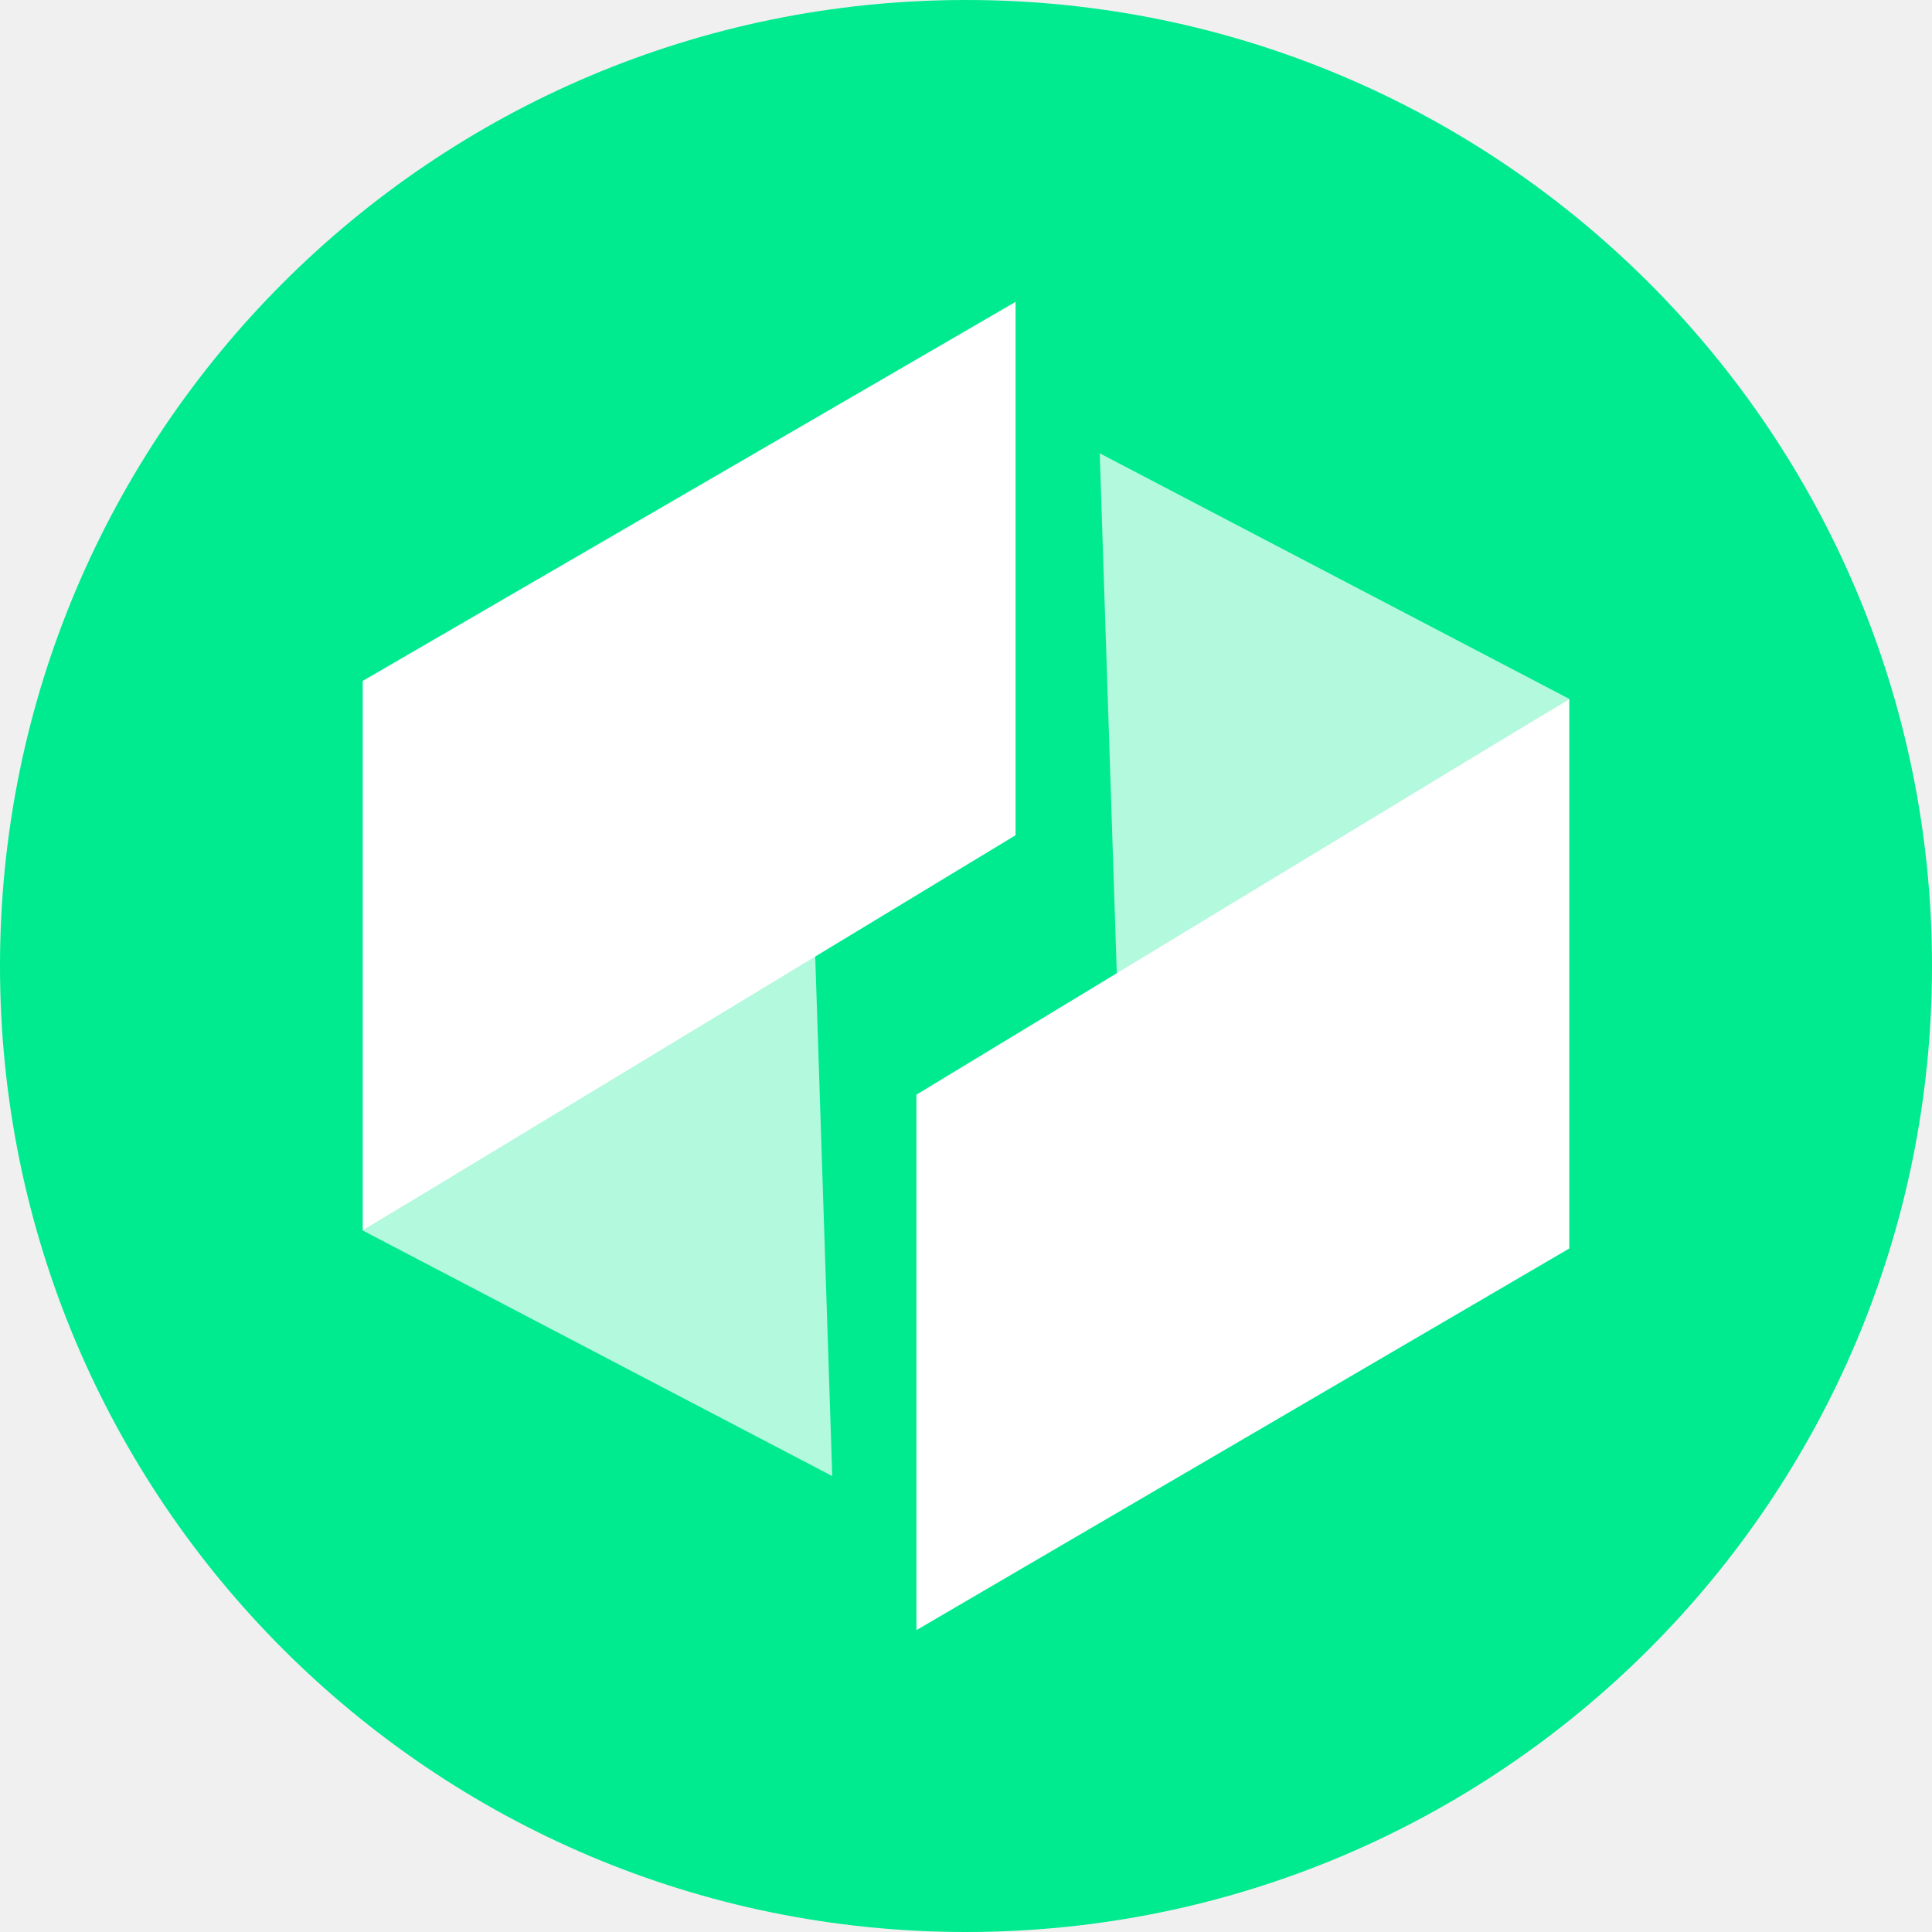
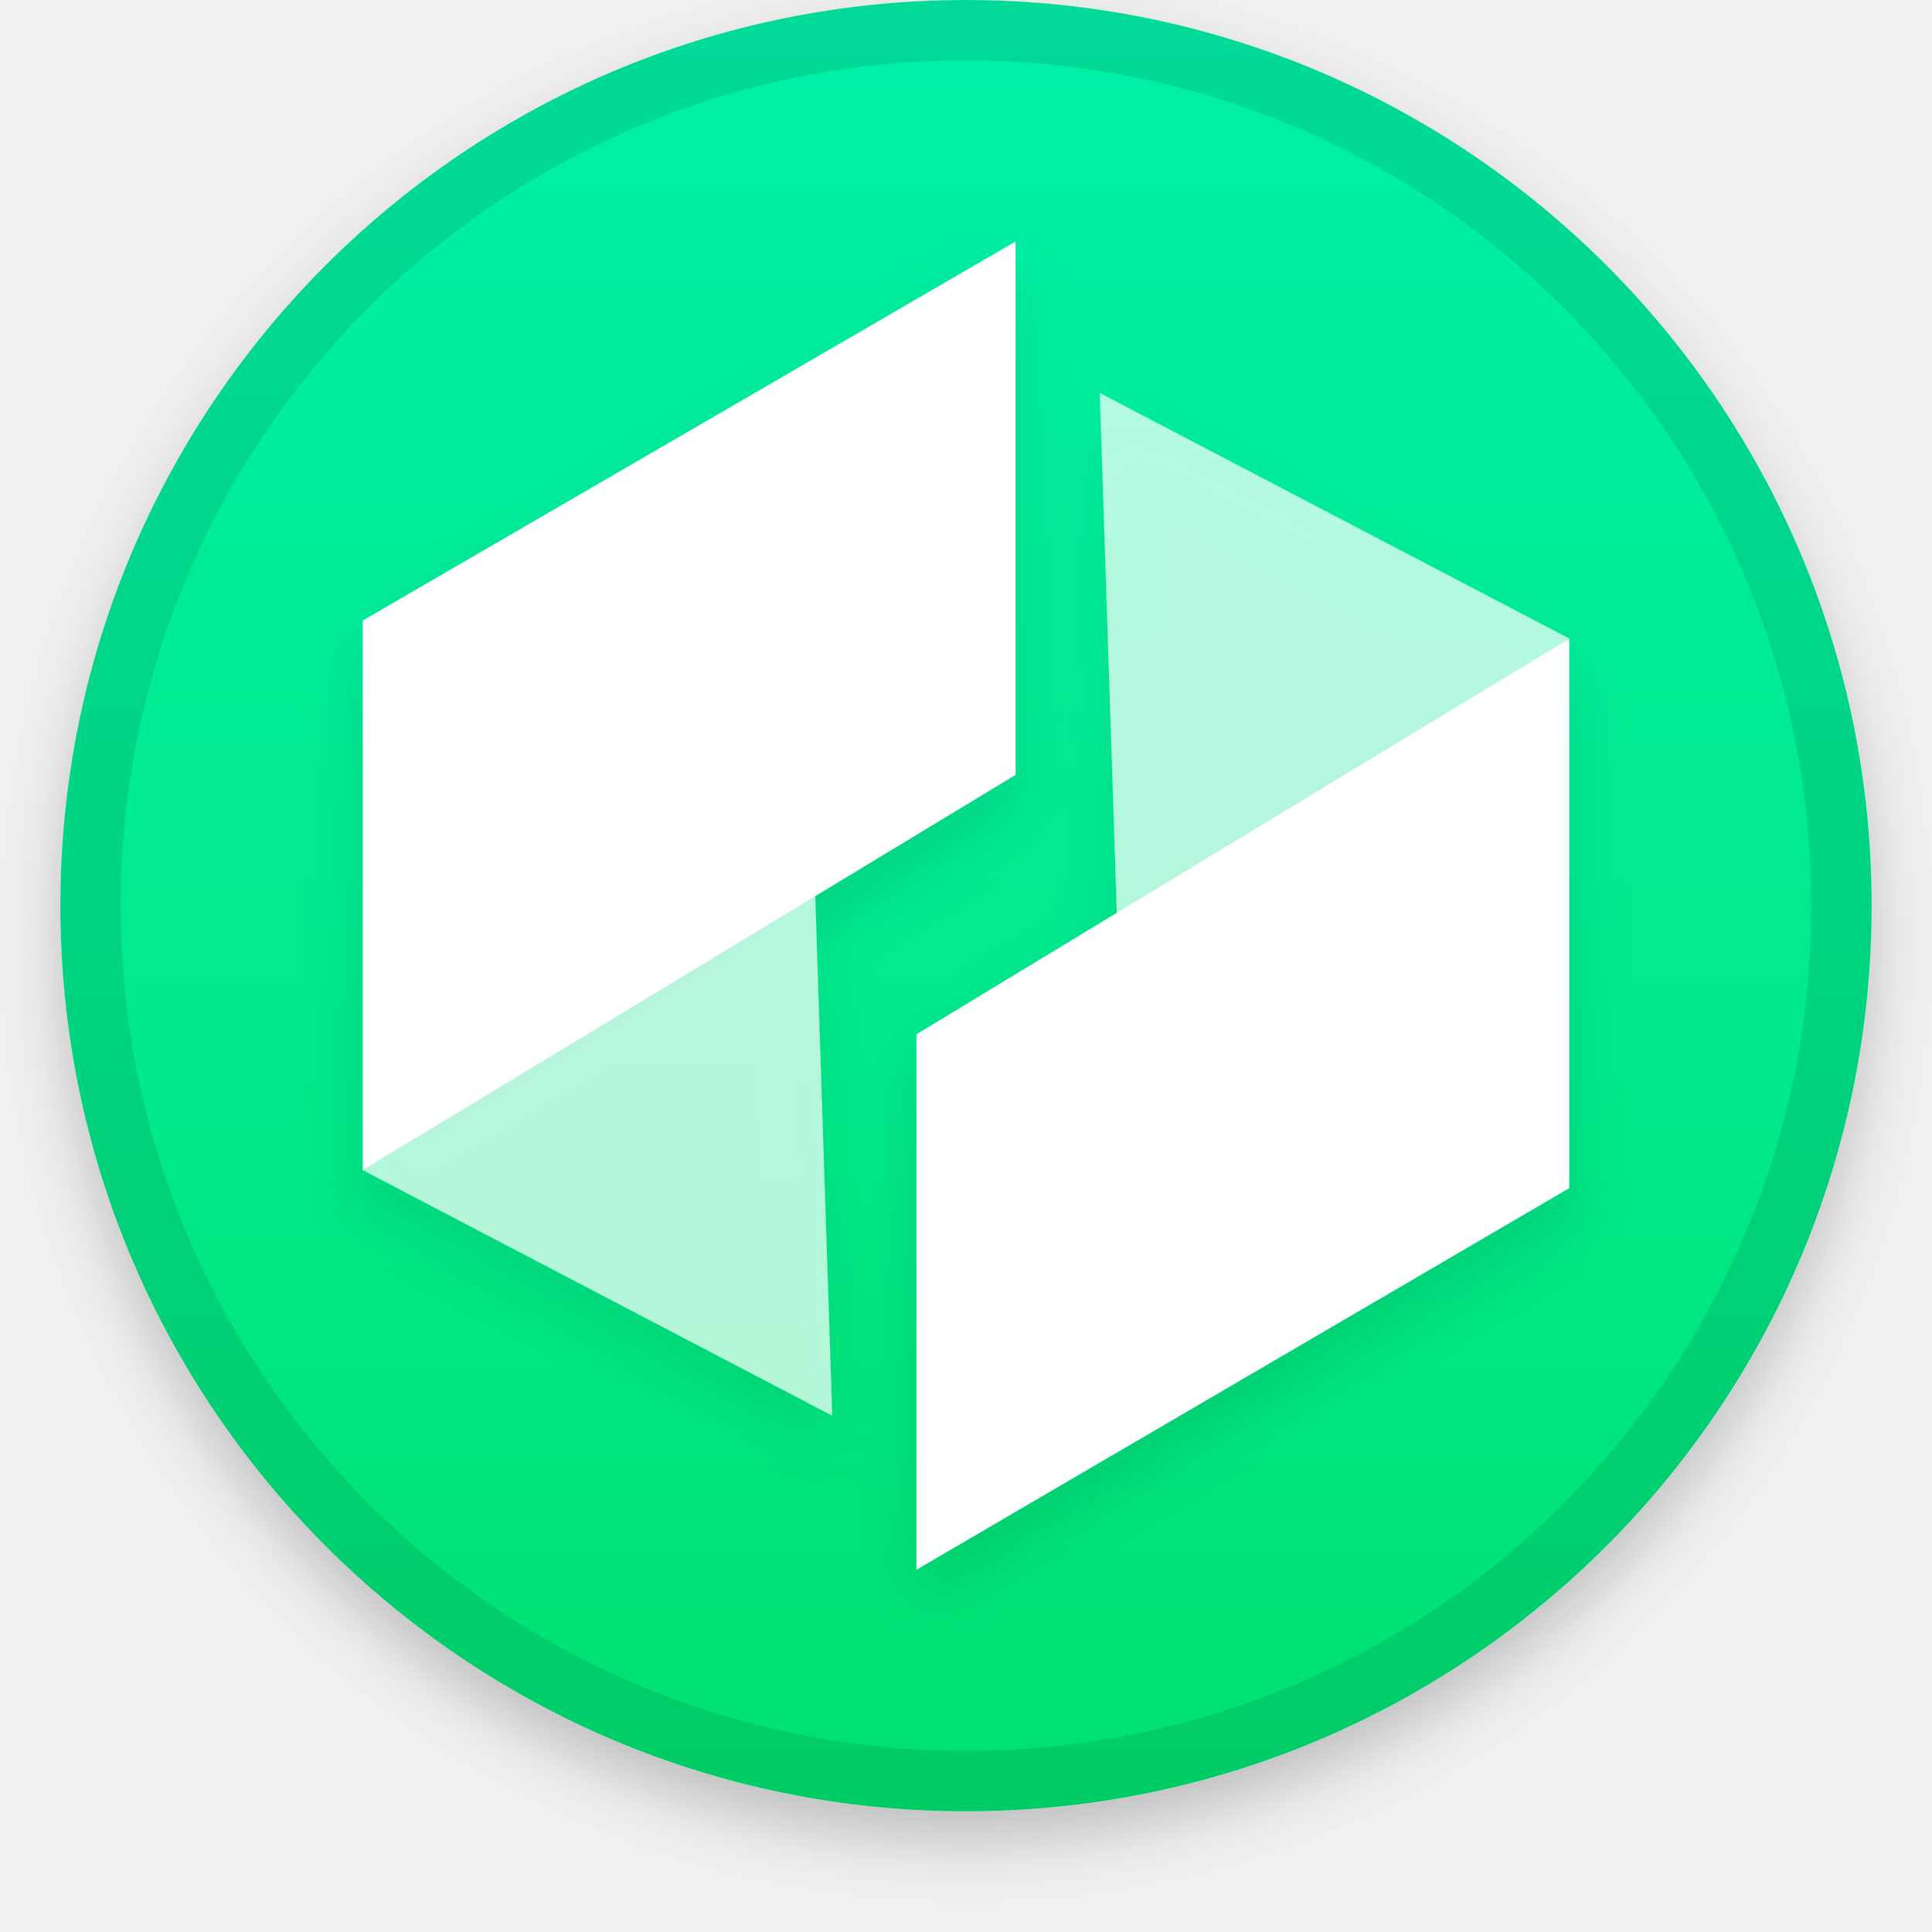
- <svg xmlns="http://www.w3.org/2000/svg" width="32" height="32" viewBox="0 0 32 32">
+ <svg xmlns="http://www.w3.org/2000/svg" xmlns:xlink="http://www.w3.org/1999/xlink" width="32" height="32" viewBox="0 0 32 32">
+   <defs>
+     <linearGradient id="ubq-c" x1="50%" x2="50%" y1="0%" y2="100%">
+       <stop offset="0%" stop-color="#FFF" stop-opacity=".5" />
+       <stop offset="100%" stop-opacity=".5" />
+     </linearGradient>
+     <circle id="ubq-b" cx="16" cy="15" r="15" />
+     <filter id="ubq-a" width="111.7%" height="111.7%" x="-5.8%" y="-4.2%" filterUnits="objectBoundingBox">
+       <feOffset dy=".5" in="SourceAlpha" result="shadowOffsetOuter1" />
+       <feGaussianBlur in="shadowOffsetOuter1" result="shadowBlurOuter1" stdDeviation=".5" />
+       <feComposite in="shadowBlurOuter1" in2="SourceAlpha" operator="out" result="shadowBlurOuter1" />
+       <feColorMatrix in="shadowBlurOuter1" values="0 0 0 0 0   0 0 0 0 0   0 0 0 0 0  0 0 0 0.199 0" />
+     </filter>
+     <filter id="ubq-d" width="117.5%" height="115.9%" x="-8.8%" y="-5.7%" filterUnits="objectBoundingBox">
+       <feOffset dy=".5" in="SourceAlpha" result="shadowOffsetOuter1" />
+       <feGaussianBlur in="shadowOffsetOuter1" result="shadowBlurOuter1" stdDeviation=".5" />
+       <feColorMatrix in="shadowBlurOuter1" result="shadowMatrixOuter1" values="0 0 0 0 0   0 0 0 0 0   0 0 0 0 0  0 0 0 0.105 0" />
+       <feMerge>
+         <feMergeNode in="shadowMatrixOuter1" />
+         <feMergeNode in="SourceGraphic" />
+       </feMerge>
+     </filter>
+   </defs>
  <g fill="none" fill-rule="evenodd">
-     <circle cx="16" cy="16" r="16" fill="#00EA90" />
-     <path fill="#FFF" fill-opacity=".698" fill-rule="nonzero" d="M18.215,7.508 L25.992,11.576 L18.499,16.169 L18.215,7.508 Z M13.785,24.449 L6.008,20.381 L13.501,15.787 L13.785,24.449 Z" />
-     <path fill="#FFF" fill-rule="nonzero" d="M25.992,20.679 L15.179,27 L15.179,18.131 L25.992,11.576 L25.992,20.679 Z M6.008,11.278 L16.821,5 L16.821,13.834 L6.008,20.381 L6.008,11.278 Z" />
+     <use fill="#000" filter="url(#ubq-a)" xlink:href="#ubq-b" />
+     <use fill="#00EA90" xlink:href="#ubq-b" />
+     <use fill="url(#ubq-c)" style="mix-blend-mode:soft-light" xlink:href="#ubq-b" />
+     <circle cx="16" cy="15" r="14.5" stroke="#000" stroke-opacity=".097" />
+     <g fill="#FFF" fill-rule="nonzero" filter="url(#ubq-d)" transform="translate(6 4)">
+       <path fill-opacity=".698" d="M12.215,2.508 L19.992,6.576 L12.499,11.169 L12.215,2.508 Z M7.785,19.449 L0.008,15.381 L7.501,10.787 L7.785,19.449 Z" />
+       <path d="M19.992,15.679 L9.179,22 L9.179,13.131 L19.992,6.576 L19.992,15.679 Z M0.008,6.278 L10.821,0 L10.821,8.834 L0.008,15.381 L0.008,6.278 Z" />
+     </g>
  </g>
</svg>
